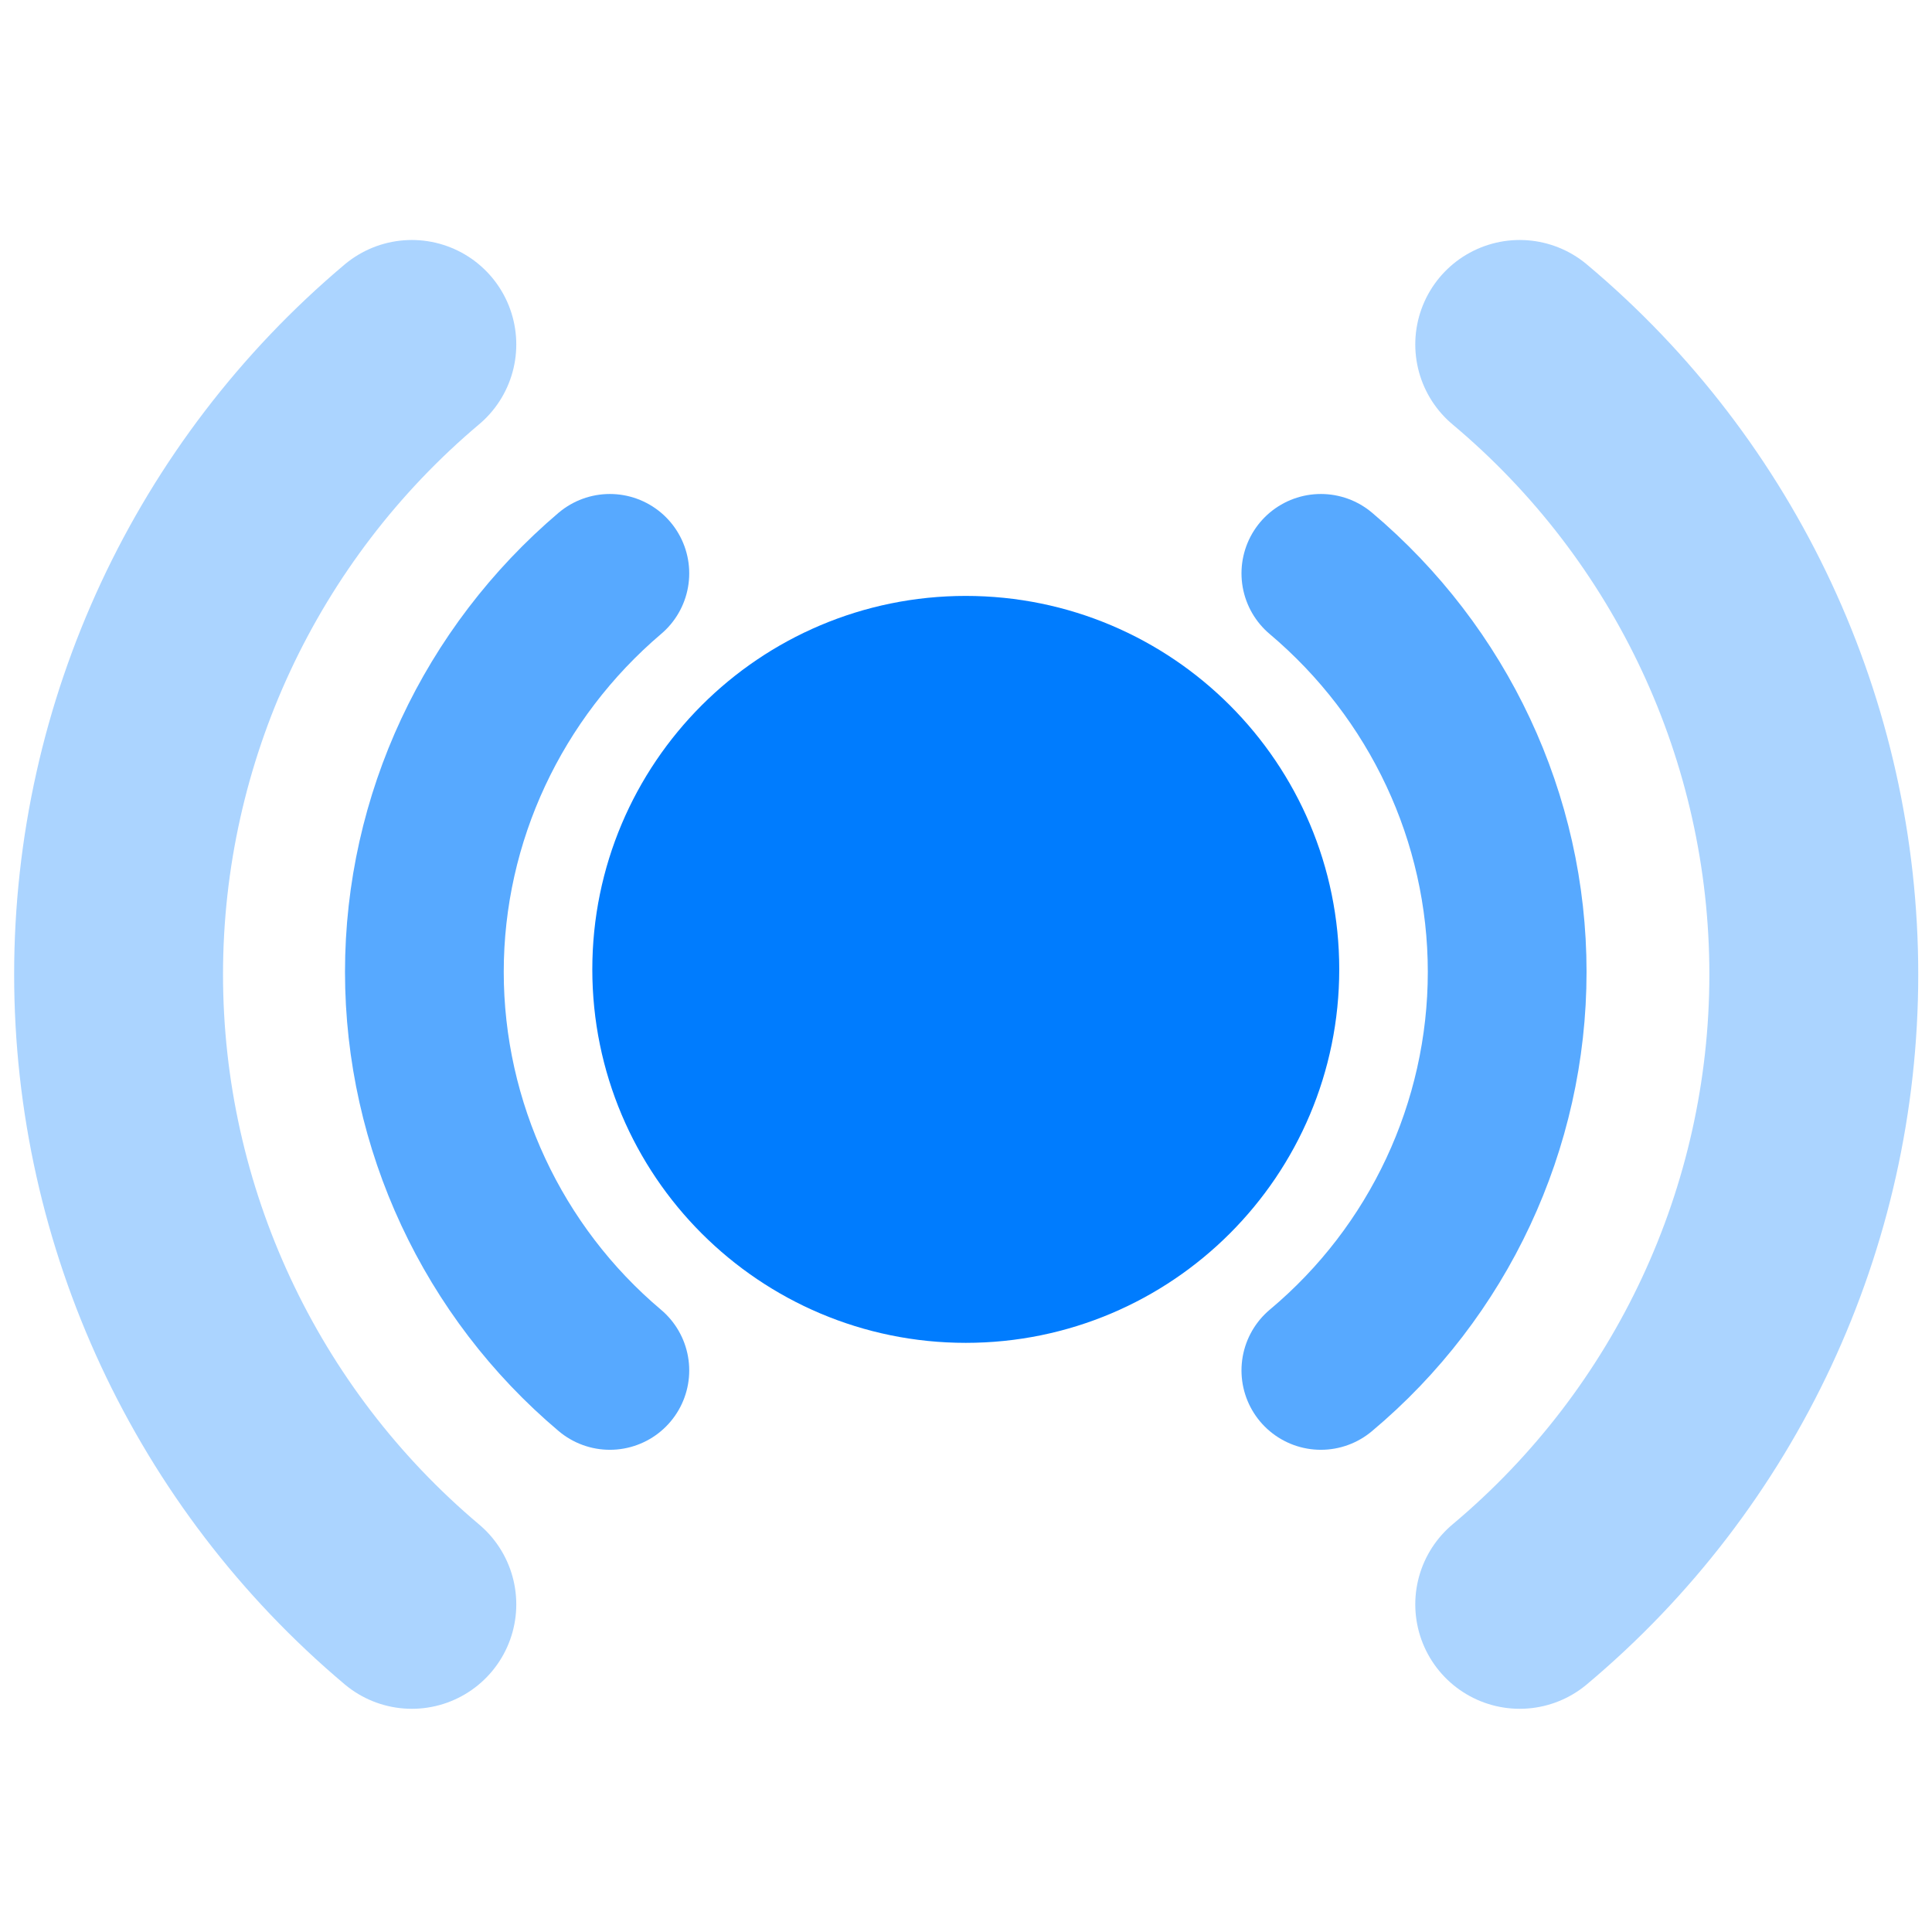
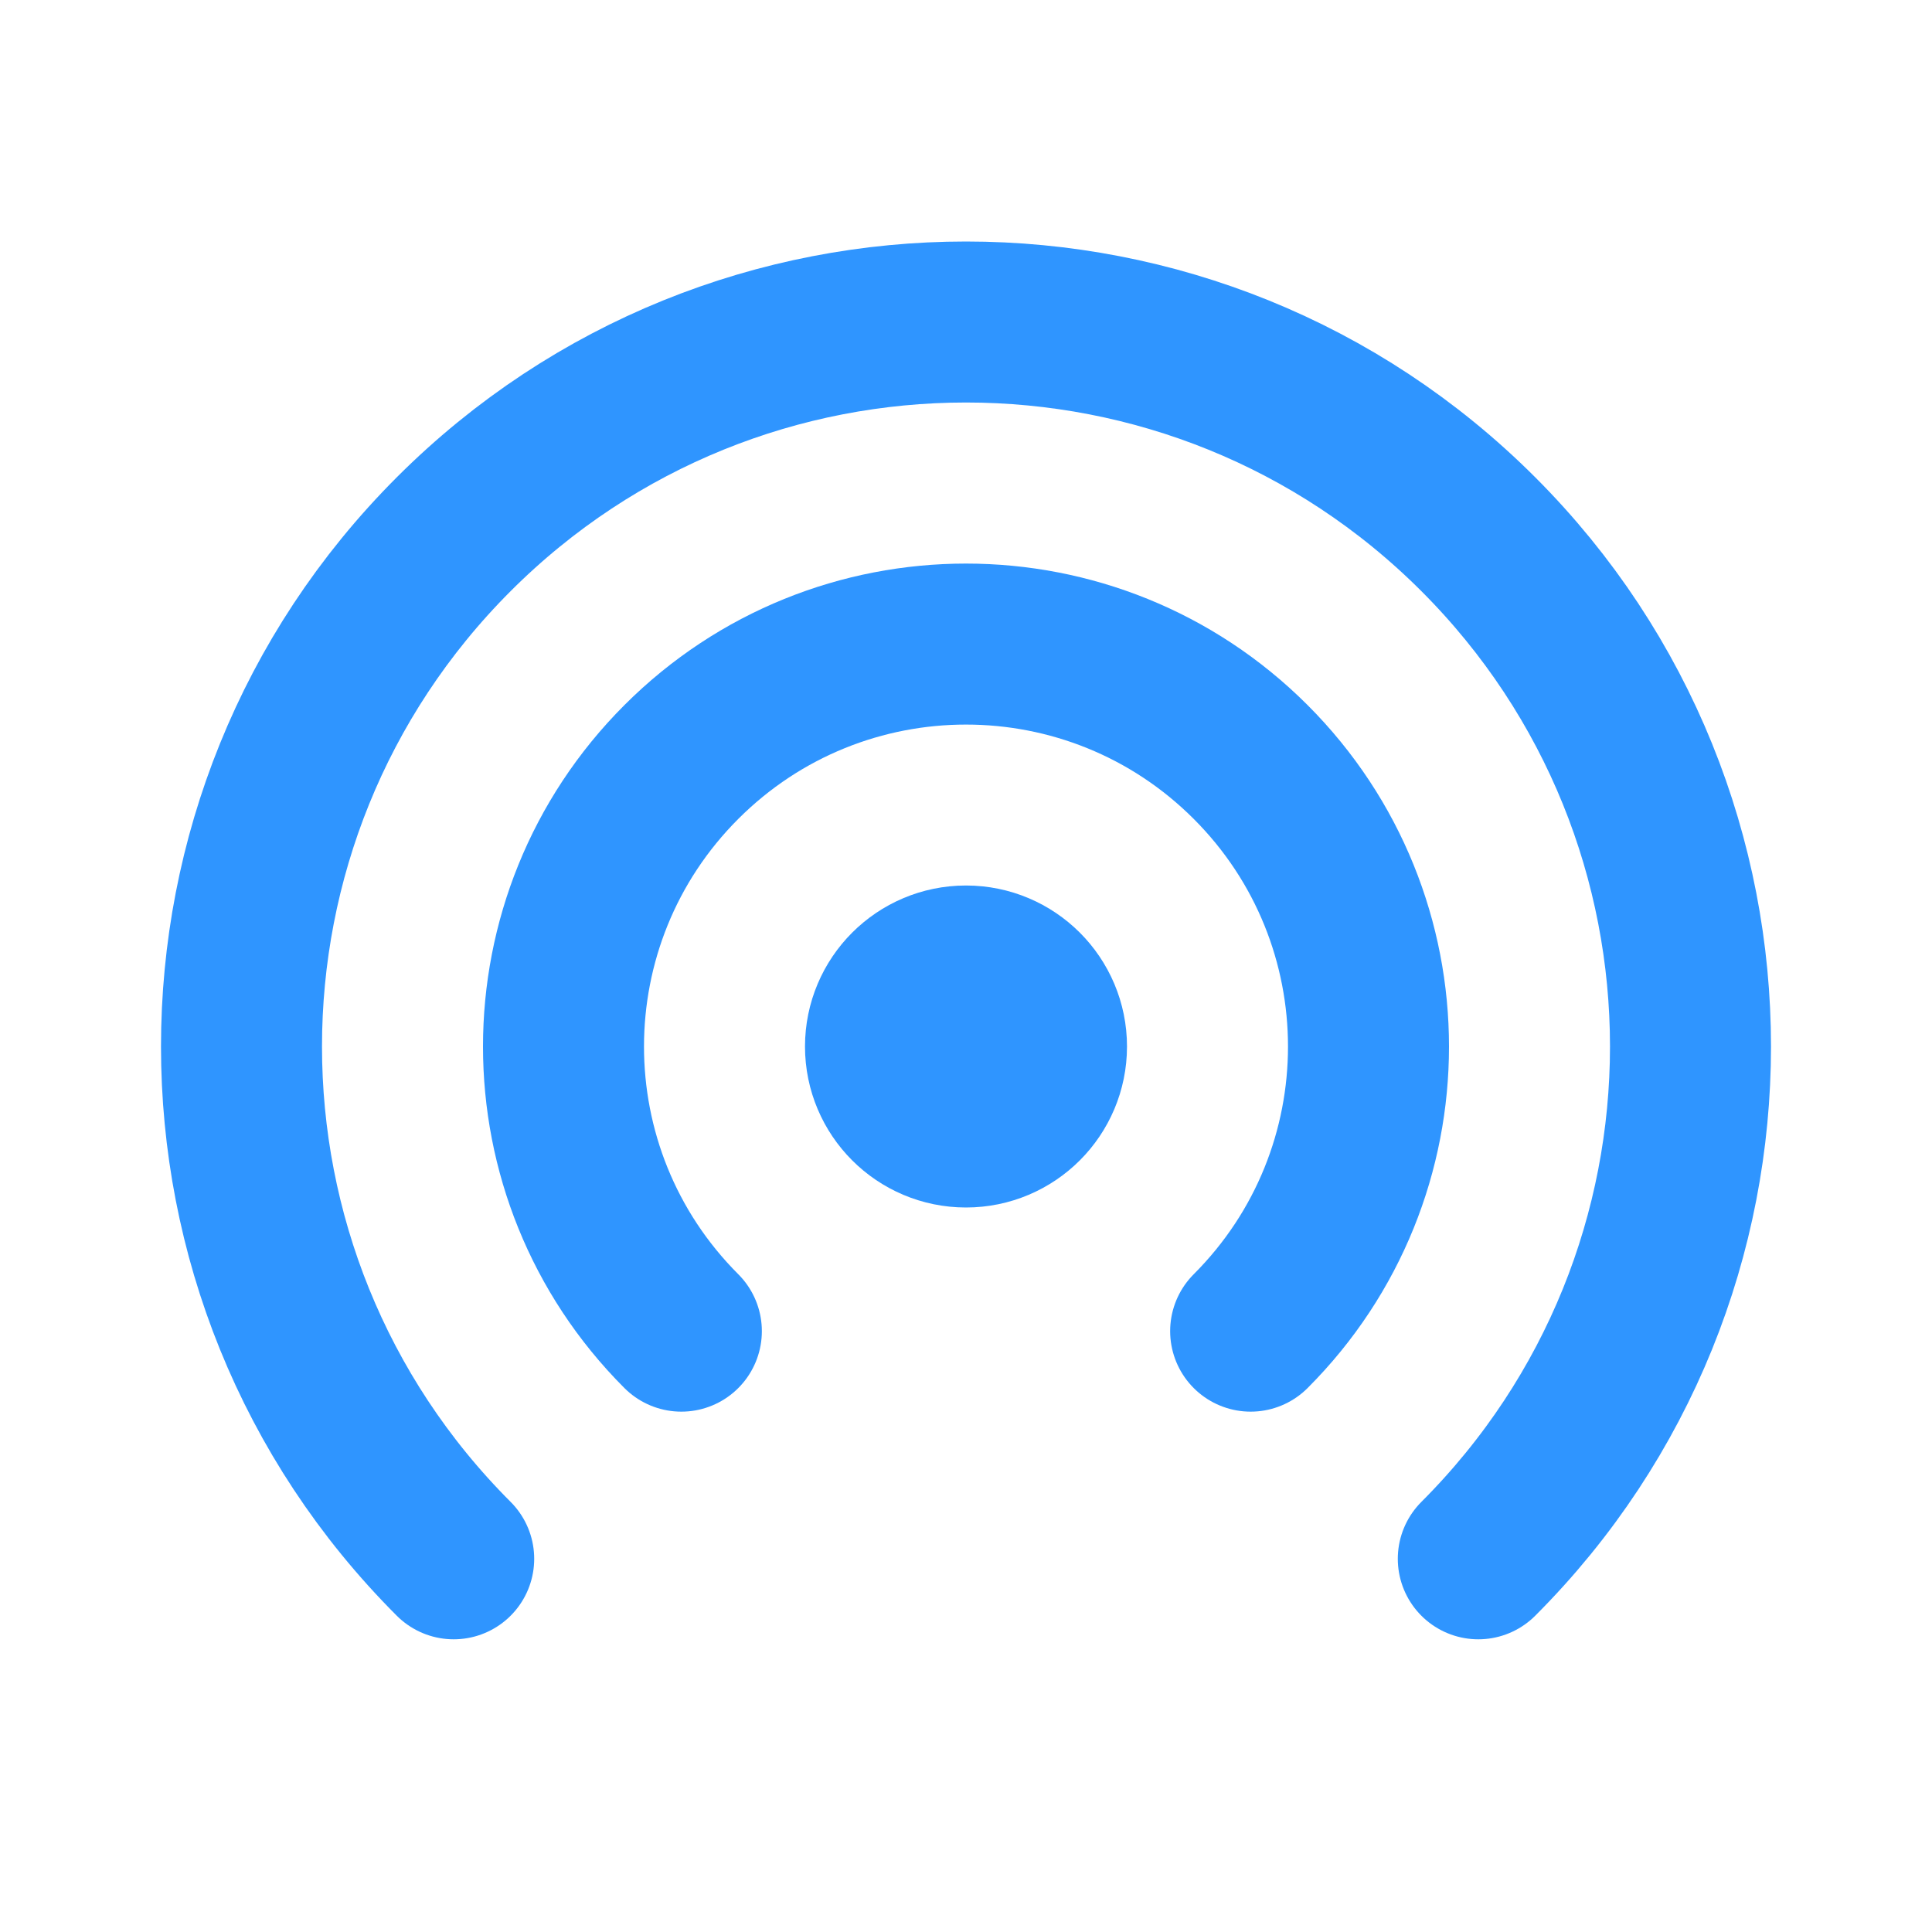
- <svg xmlns="http://www.w3.org/2000/svg" width="100%" height="100%" viewBox="0 0 16 16" version="1.1" xml:space="preserve" style="fill-rule:evenodd;clip-rule:evenodd;stroke-linejoin:round;stroke-miterlimit:2;">
-   <g transform="matrix(7.01675,0,0,7.01675,0.673326,-2068.51)">
-     <g transform="matrix(0.986101,0,0,0.986101,0.000608649,4.11343)">
-       <circle cx="1.058" cy="295.94" r="0.377" style="fill:rgb(0,124,254);stroke:rgb(0,124,254);stroke-width:0.14px;" />
-     </g>
-     <g>
-       <g transform="matrix(0.986101,0,0,0.986101,0.000608649,4.11343)">
-         <path d="M0.632,296.42C0.492,296.302 0.41,296.127 0.41,295.943C0.41,295.759 0.492,295.585 0.632,295.466" style="fill:none;fill-rule:nonzero;stroke:rgb(0,124,254);stroke-opacity:0.66;stroke-width:0.19px;stroke-linecap:round;stroke-miterlimit:4;" />
-       </g>
-       <g transform="matrix(0.986101,0,0,0.986101,0.000608649,4.11343)">
-         <path d="M1.483,296.42C1.624,296.302 1.706,296.127 1.706,295.943C1.706,295.759 1.624,295.585 1.483,295.466" style="fill:none;fill-rule:nonzero;stroke:rgb(0,124,254);stroke-opacity:0.66;stroke-width:0.19px;stroke-linecap:round;stroke-miterlimit:4;" />
-       </g>
-       <g transform="matrix(0.986101,0,0,0.986101,0.000608649,4.11343)">
-         <path d="M0.395,296.7C0.173,296.513 0.044,296.237 0.044,295.946C0.044,295.655 0.173,295.379 0.395,295.192" style="fill:none;fill-rule:nonzero;stroke:rgb(0,124,254);stroke-opacity:0.33;stroke-width:0.25px;stroke-linecap:round;stroke-miterlimit:4;" />
-       </g>
-       <g transform="matrix(0.986101,0,0,0.986101,0.000608649,4.11343)">
-         <path d="M1.721,296.7C1.944,296.513 2.073,296.237 2.073,295.946C2.073,295.655 1.944,295.379 1.721,295.192" style="fill:none;fill-rule:nonzero;stroke:rgb(0,124,254);stroke-opacity:0.33;stroke-width:0.25px;stroke-linecap:round;stroke-miterlimit:4;" />
-       </g>
-     </g>
-   </g>
+ <svg xmlns="http://www.w3.org/2000/svg" width="24" height="24" viewBox="0 0 24 24" fill="none" stroke="#2f95ff" stroke-width="2" stroke-linecap="round" stroke-linejoin="round">
+   <path d="M18.364 19.364a9 9 0 1 0 -12.728 0" />
+   <path d="M15.536 16.536a5 5 0 1 0 -7.072 0" />
+   <path d="M11 13a1 1 0 1 0 2 0a1 1 0 1 0 -2 0" />
</svg>
